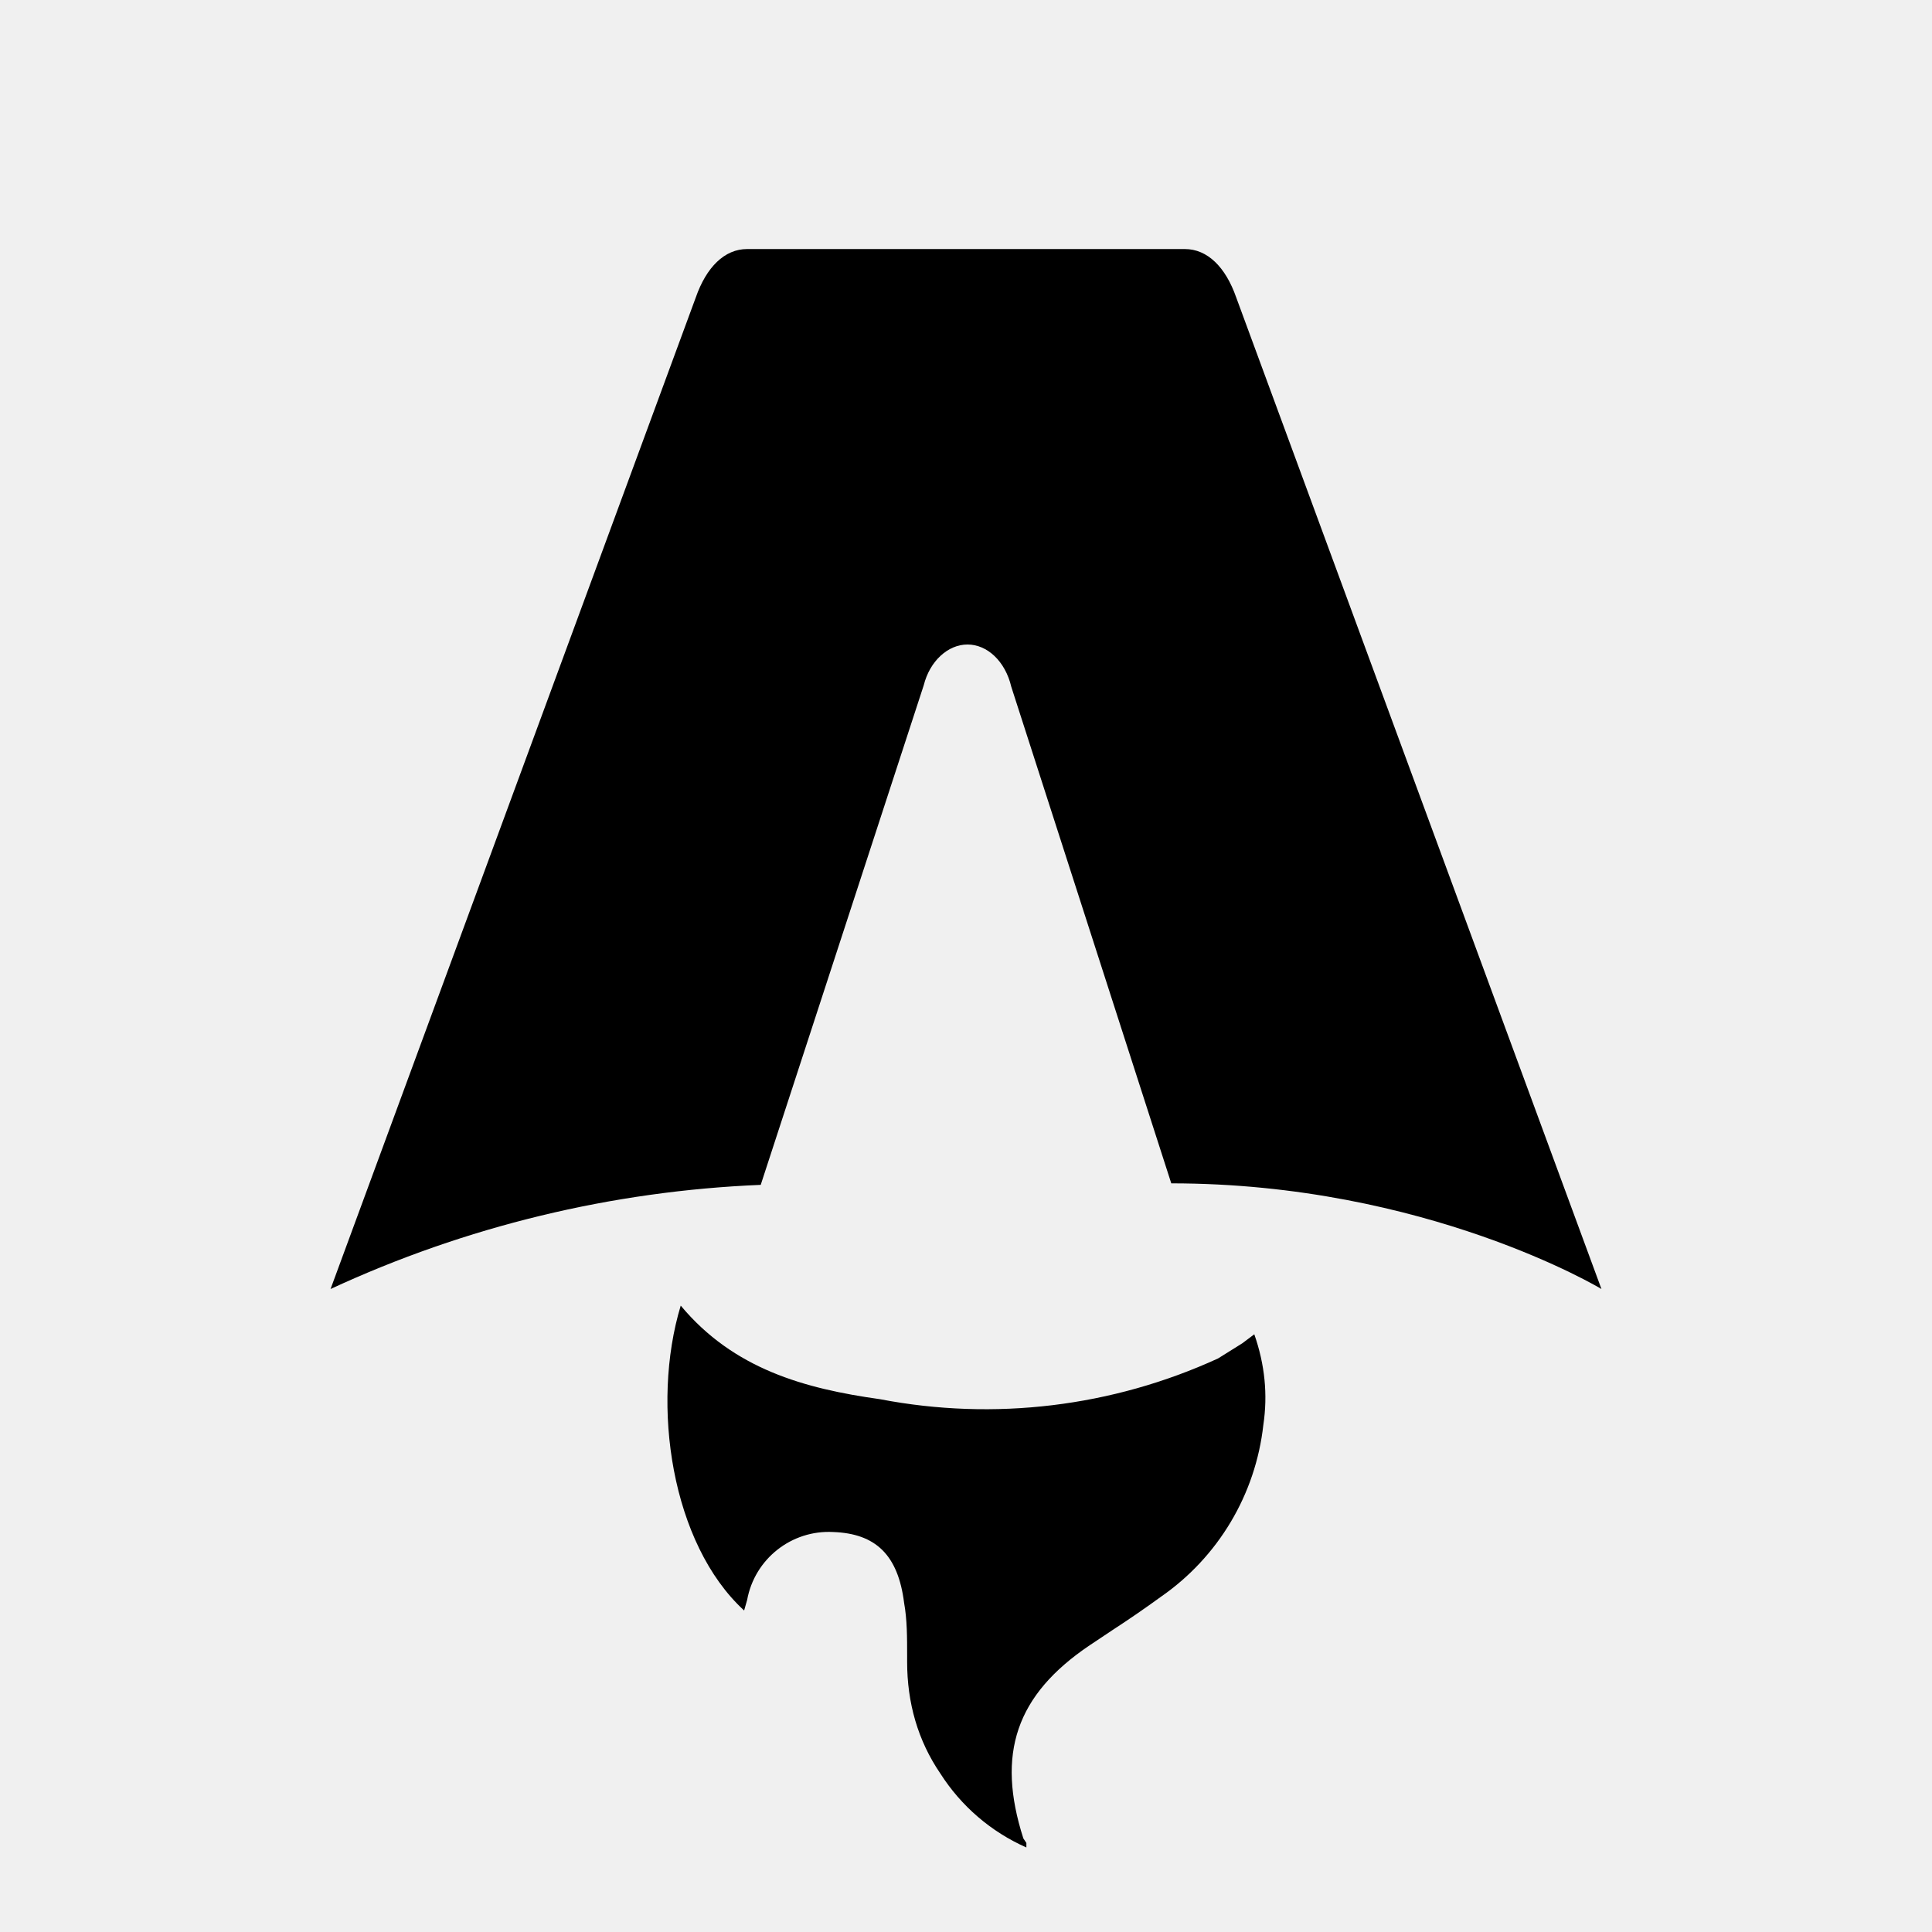
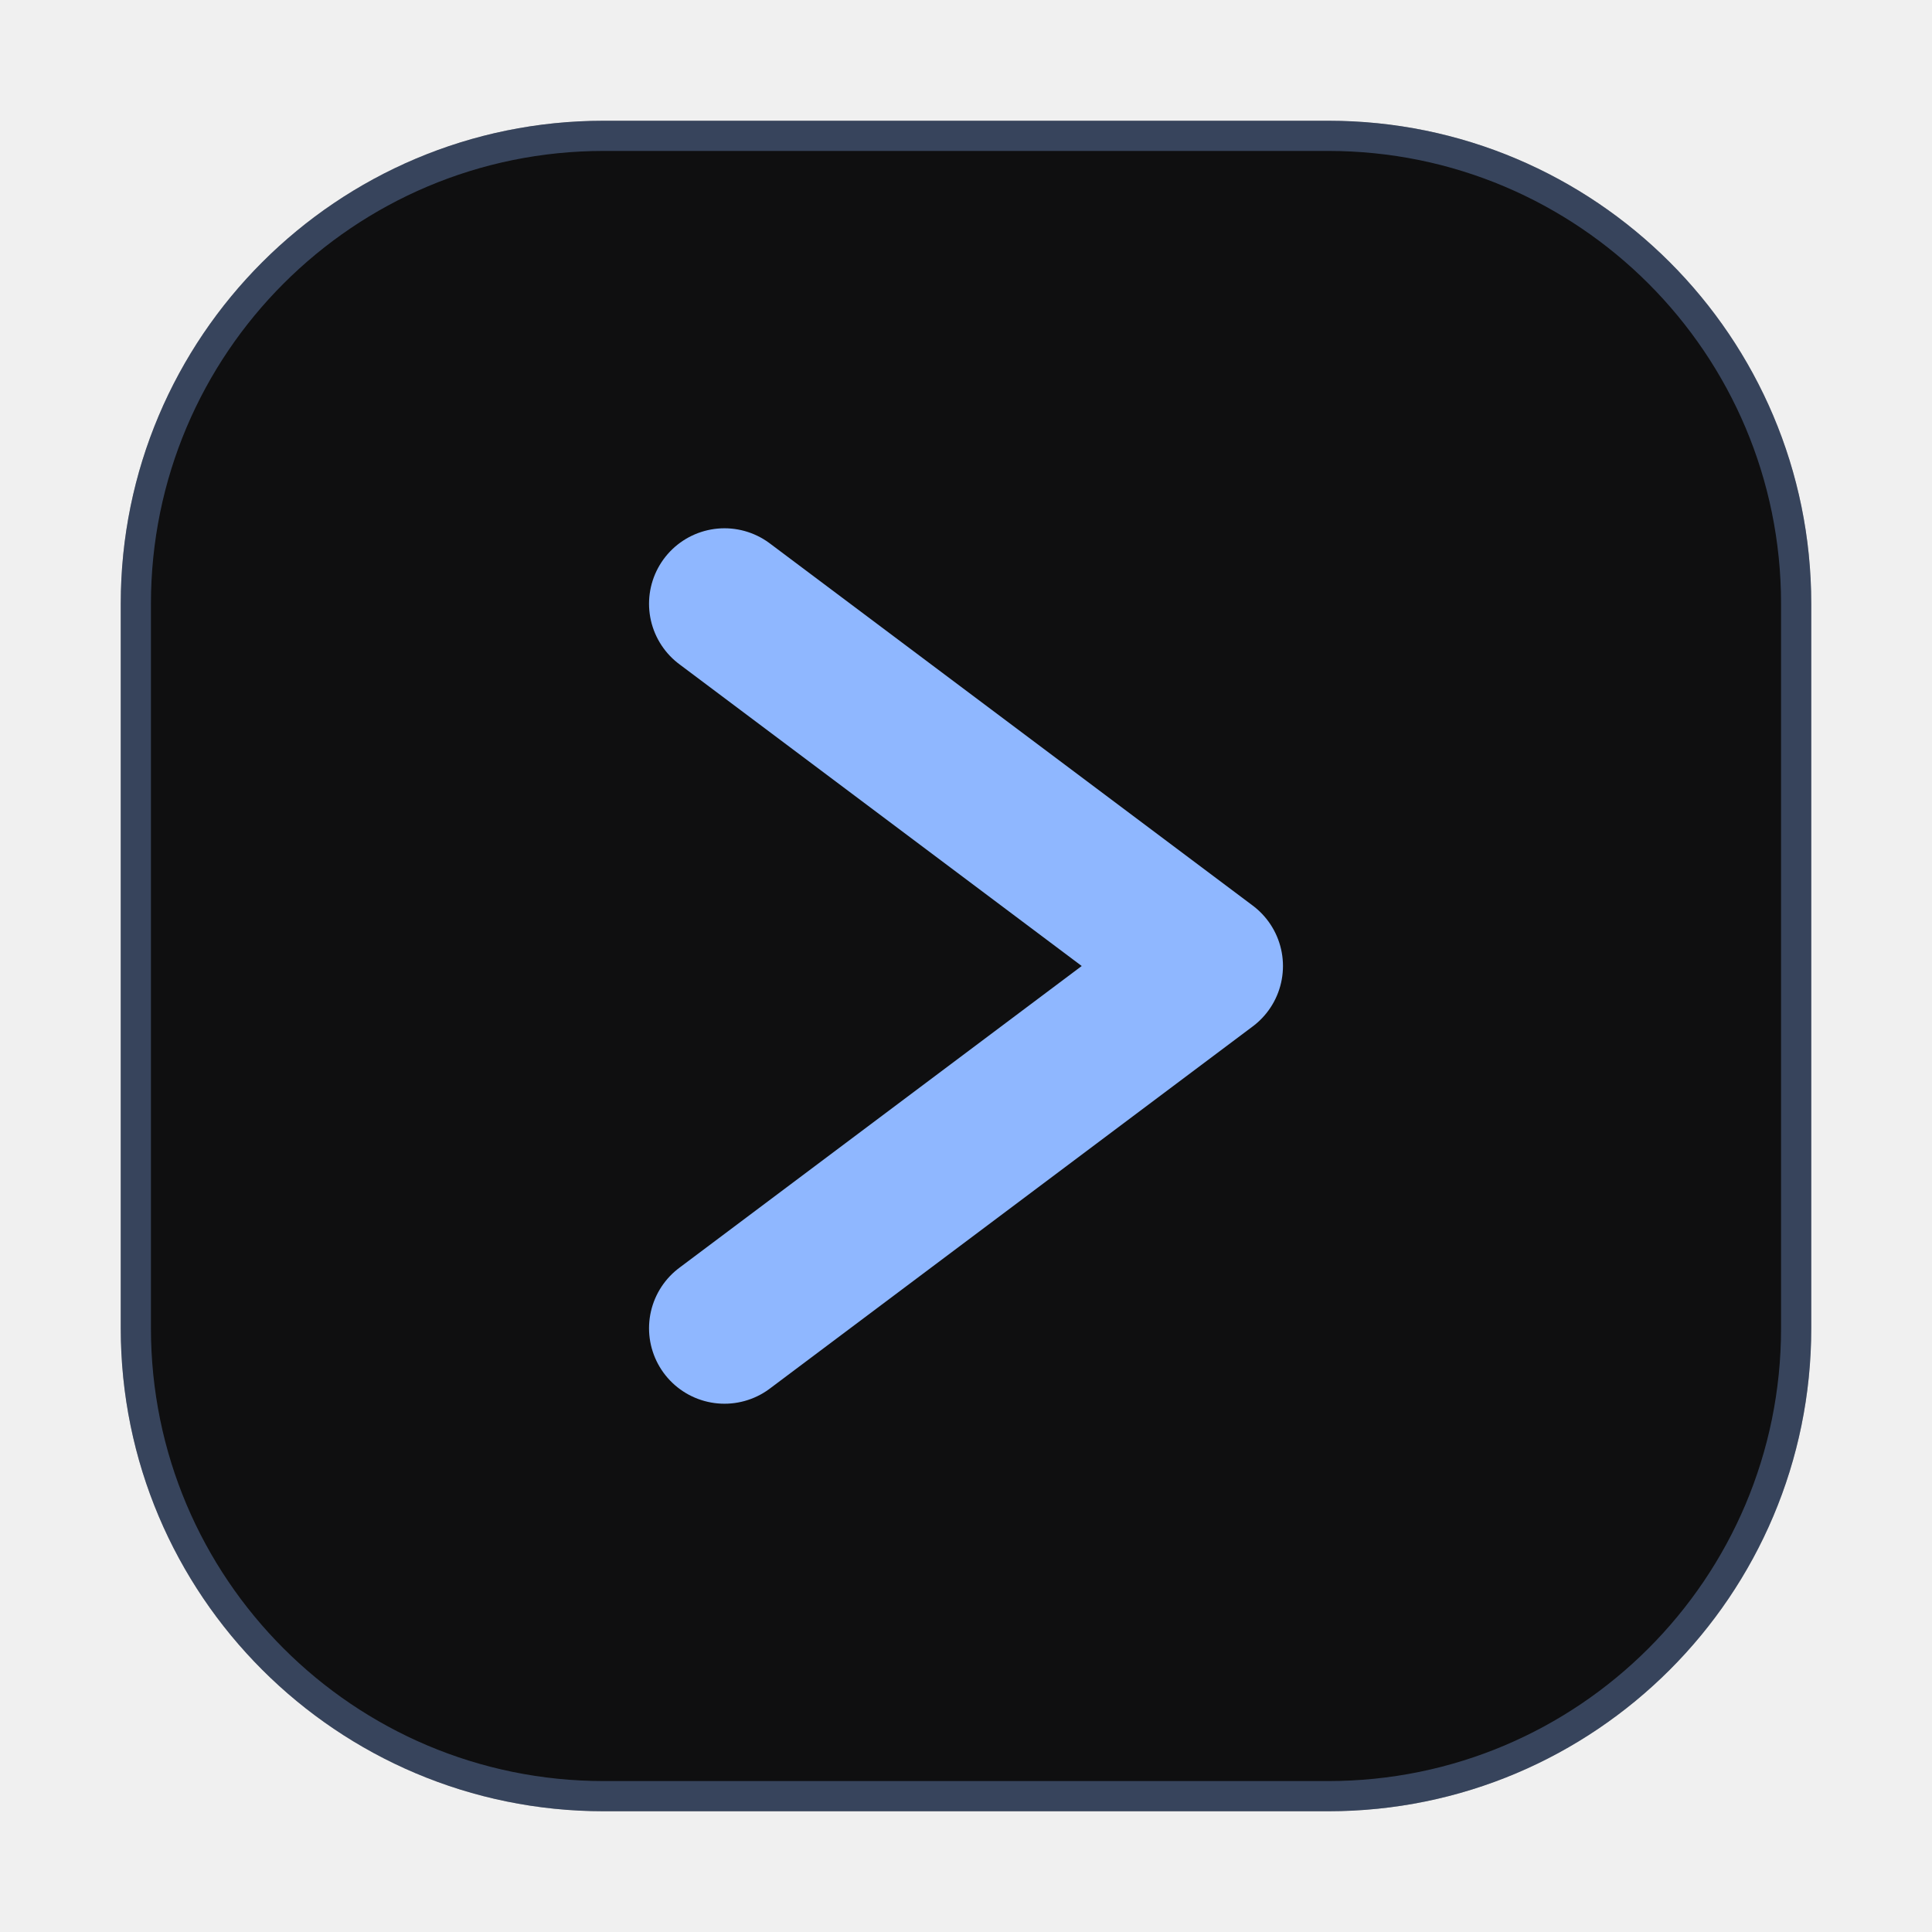
- <svg xmlns="http://www.w3.org/2000/svg" fill="none" viewBox="0 0 128 128">
-   <path d="M50.4 78.5a75.1 75.1 0 0 0-28.5 6.9l24.2-65.7c.7-2 1.9-3.2 3.4-3.2h29c1.5 0 2.7 1.2 3.4 3.2l24.2 65.7s-11.6-7-28.5-7L67 45.5c-.4-1.7-1.6-2.8-2.9-2.8-1.3 0-2.5 1.1-2.9 2.7L50.4 78.5Zm-1.1 28.2Zm-4.2-20.2c-2 6.6-.6 15.8 4.2 20.2a17.5 17.5 0 0 1 .2-.7 5.5 5.5 0 0 1 5.7-4.5c2.8.1 4.3 1.5 4.7 4.7.2 1.1.2 2.3.2 3.5v.4c0 2.7.7 5.2 2.2 7.4a13 13 0 0 0 5.7 4.9v-.3l-.2-.3c-1.8-5.6-.5-9.5 4.4-12.8l1.5-1a73 73 0 0 0 3.2-2.2 16 16 0 0 0 6.8-11.4c.3-2 .1-4-.6-6l-.8.6-1.6 1a37 37 0 0 1-22.4 2.7c-5-.7-9.7-2-13.2-6.2Z" />
-   <style>
-         path { fill: #000; }
-         @media (prefers-color-scheme: dark) {
-             path { fill: #FFF; }
-         }
-     </style>
+ <svg xmlns="http://www.w3.org/2000/svg" viewBox="0 0 64 64" fill="none">
+   <rect x="4" y="4" width="56" height="56" rx="16" fill="#0f0f10" />
+   <rect x="4.5" y="4.5" width="55" height="55" rx="15.5" stroke="rgba(143,183,255,0.32)" />
+   <path d="M24 20 40 32 24 44" stroke="#8fb7ff" stroke-width="5" stroke-linecap="round" stroke-linejoin="round" />
</svg>
